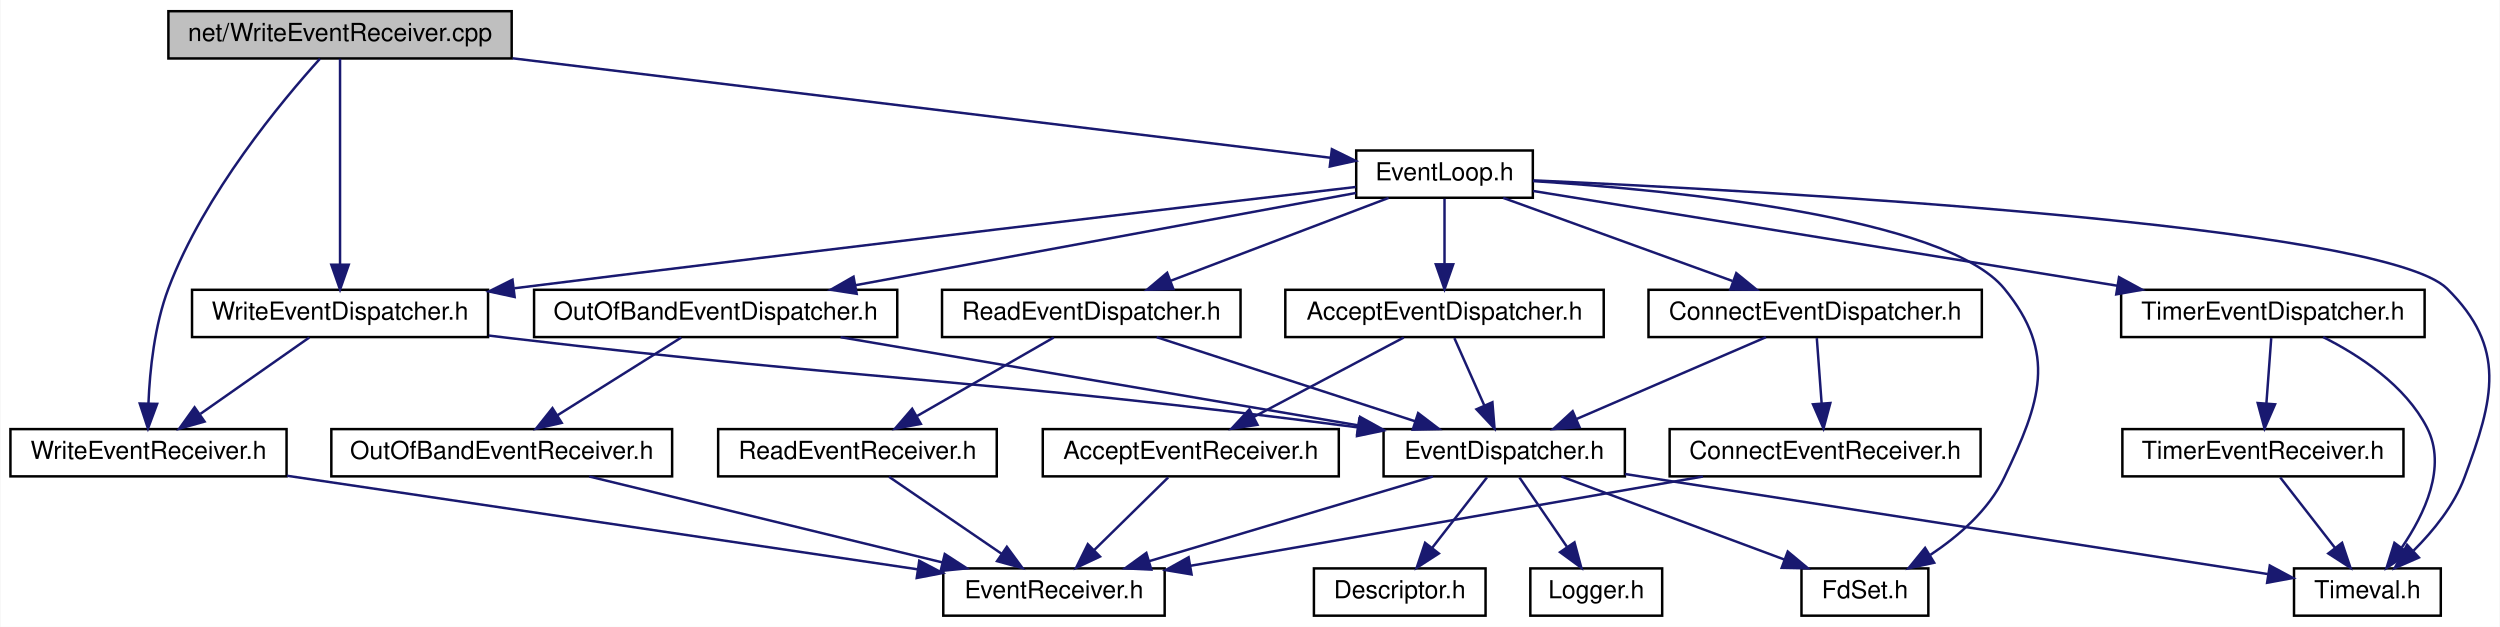
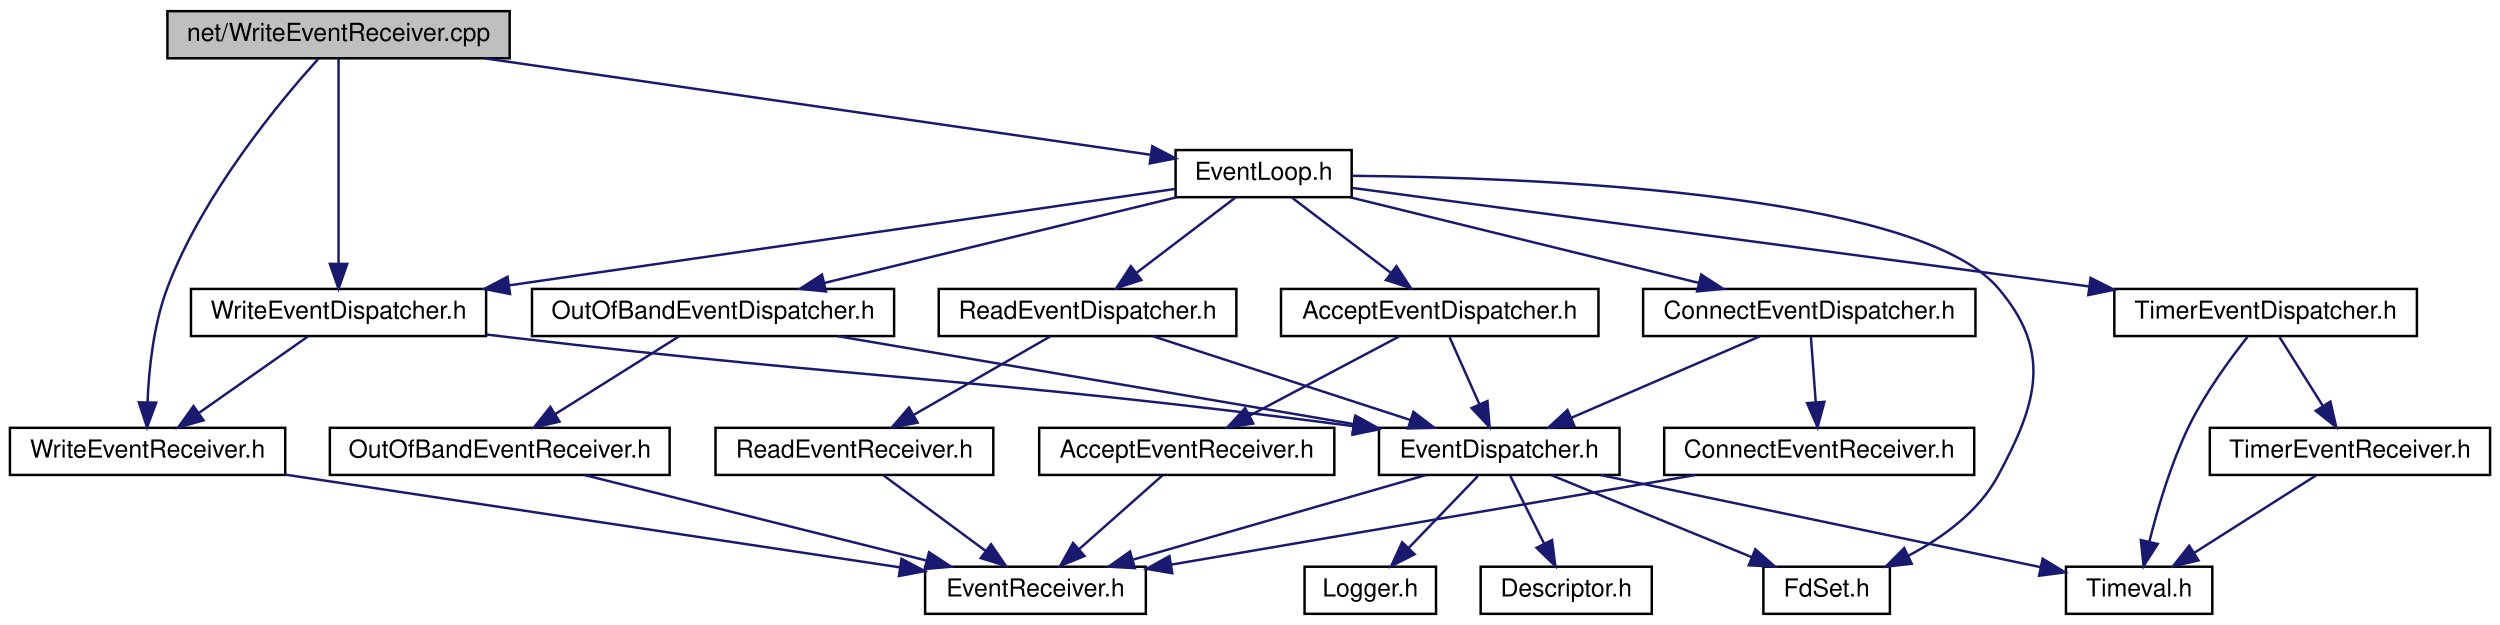
- <svg xmlns="http://www.w3.org/2000/svg" xmlns:xlink="http://www.w3.org/1999/xlink" width="1005pt" height="252pt" viewBox="0.00 0.00 1004.61 252.00">
+ <svg xmlns="http://www.w3.org/2000/svg" xmlns:xlink="http://www.w3.org/1999/xlink" width="1008pt" height="252pt" viewBox="0.00 0.00 1008.00 252.00">
  <g id="graph0" class="graph" transform="scale(1 1) rotate(0) translate(4 248)">
-     <polygon fill="white" stroke="transparent" points="-4,4 -4,-248 1000.61,-248 1000.61,4 -4,4" />
+     <polygon fill="white" stroke="transparent" points="-4,4 -4,-248 1004,-248 1004,4 -4,4" />
    <g id="node1" class="node">
      <g id="a_node1">
        <a xlink:title=" ">
          <polygon fill="#bfbfbf" stroke="black" points="63.5,-224.5 63.5,-243.5 201.5,-243.5 201.5,-224.5 63.5,-224.5" />
          <text text-anchor="middle" x="132.5" y="-231.5" font-family="Helvetica,sans-Serif" font-size="10.00">net/WriteEventReceiver.cpp</text>
        </a>
      </g>
    </g>
    <g id="node2" class="node">
      <g id="a_node2">
        <a xlink:href="_write_event_receiver_8h.html" target="_top" xlink:title=" ">
          <polygon fill="white" stroke="black" points="0,-56.5 0,-75.5 111,-75.5 111,-56.5 0,-56.5" />
          <text text-anchor="middle" x="55.5" y="-63.5" font-family="Helvetica,sans-Serif" font-size="10.00">WriteEventReceiver.h</text>
        </a>
      </g>
    </g>
    <g id="edge1" class="edge">
      <path fill="none" stroke="midnightblue" d="M124.42,-224.37C109.51,-207.89 77.9,-170.15 63.5,-132 57.91,-117.19 56.03,-99.27 55.49,-85.99" />
      <polygon fill="midnightblue" stroke="midnightblue" points="58.98,-85.65 55.29,-75.72 51.98,-85.79 58.98,-85.65" />
    </g>
    <g id="node4" class="node">
      <g id="a_node4">
        <a xlink:href="_event_loop_8h.html" target="_top" xlink:title=" ">
-           <polygon fill="white" stroke="black" points="541,-168.5 541,-187.5 612,-187.5 612,-168.5 541,-168.5" />
-           <text text-anchor="middle" x="576.5" y="-175.5" font-family="Helvetica,sans-Serif" font-size="10.00">EventLoop.h</text>
+           <polygon fill="white" stroke="black" points="470,-168.5 470,-187.5 541,-187.5 541,-168.5 470,-168.5" />
+           <text text-anchor="middle" x="505.5" y="-175.5" font-family="Helvetica,sans-Serif" font-size="10.00">EventLoop.h</text>
        </a>
      </g>
    </g>
    <g id="edge3" class="edge">
-       <path fill="none" stroke="midnightblue" d="M201.88,-224.56C293.61,-213.41 452.73,-194.05 530.73,-184.57" />
-       <polygon fill="midnightblue" stroke="midnightblue" points="531.22,-188.03 540.73,-183.35 530.38,-181.08 531.22,-188.03" />
+       <path fill="none" stroke="midnightblue" d="M191.6,-224.44C265.99,-213.67 392.18,-195.41 459.68,-185.63" />
+       <polygon fill="midnightblue" stroke="midnightblue" points="460.6,-189.04 469.99,-184.14 459.59,-182.11 460.6,-189.04" />
    </g>
    <g id="node20" class="node">
      <g id="a_node20">
        <a xlink:href="_write_event_dispatcher_8h.html" target="_top" xlink:title=" ">
          <polygon fill="white" stroke="black" points="73,-112.5 73,-131.5 192,-131.5 192,-112.5 73,-112.5" />
          <text text-anchor="middle" x="132.5" y="-119.5" font-family="Helvetica,sans-Serif" font-size="10.00">WriteEventDispatcher.h</text>
        </a>
      </g>
    </g>
-     <g id="edge34" class="edge">
+     <g id="edge33" class="edge">
      <path fill="none" stroke="midnightblue" d="M132.5,-224.37C132.5,-206.62 132.5,-165.67 132.5,-141.6" />
      <polygon fill="midnightblue" stroke="midnightblue" points="136,-141.59 132.5,-131.59 129,-141.59 136,-141.59" />
    </g>
    <g id="node3" class="node">
      <g id="a_node3">
        <a xlink:href="_event_receiver_8h.html" target="_top" xlink:title=" ">
-           <polygon fill="white" stroke="black" points="375,-0.5 375,-19.5 464,-19.5 464,-0.5 375,-0.5" />
-           <text text-anchor="middle" x="419.5" y="-7.5" font-family="Helvetica,sans-Serif" font-size="10.00">EventReceiver.h</text>
+           <polygon fill="white" stroke="black" points="369,-0.5 369,-19.5 458,-19.5 458,-0.5 369,-0.5" />
+           <text text-anchor="middle" x="413.5" y="-7.5" font-family="Helvetica,sans-Serif" font-size="10.00">EventReceiver.h</text>
        </a>
      </g>
    </g>
    <g id="edge2" class="edge">
-       <path fill="none" stroke="midnightblue" d="M111.18,-56.74C179.94,-46.54 296.18,-29.3 364.59,-19.15" />
-       <polygon fill="midnightblue" stroke="midnightblue" points="365.35,-22.57 374.73,-17.64 364.33,-15.65 365.35,-22.57" />
+       <path fill="none" stroke="midnightblue" d="M111.04,-56.62C178.58,-46.44 291.81,-29.35 358.91,-19.23" />
+       <polygon fill="midnightblue" stroke="midnightblue" points="359.5,-22.68 368.87,-17.73 358.46,-15.76 359.5,-22.68" />
    </g>
    <g id="node5" class="node">
      <g id="a_node5">
        <a xlink:href="_accept_event_dispatcher_8h.html" target="_top" xlink:title=" ">
          <polygon fill="white" stroke="black" points="512.5,-112.5 512.5,-131.5 640.5,-131.5 640.5,-112.5 512.5,-112.5" />
          <text text-anchor="middle" x="576.5" y="-119.5" font-family="Helvetica,sans-Serif" font-size="10.00">AcceptEventDispatcher.h</text>
        </a>
      </g>
    </g>
    <g id="edge4" class="edge">
-       <path fill="none" stroke="midnightblue" d="M576.5,-168.08C576.5,-161.01 576.5,-150.86 576.5,-141.99" />
-       <polygon fill="midnightblue" stroke="midnightblue" points="580,-141.75 576.5,-131.75 573,-141.75 580,-141.75" />
+       <path fill="none" stroke="midnightblue" d="M516.91,-168.32C527.61,-160.18 543.84,-147.84 556.66,-138.09" />
+       <polygon fill="midnightblue" stroke="midnightblue" points="559.04,-140.67 564.89,-131.83 554.81,-135.1 559.04,-140.67" />
    </g>
    <g id="node9" class="node">
      <g id="a_node9">
        <a xlink:href="_fd_set_8h.html" target="_top" xlink:title=" ">
-           <polygon fill="white" stroke="black" points="720,-0.5 720,-19.5 771,-19.5 771,-0.5 720,-0.5" />
-           <text text-anchor="middle" x="745.5" y="-7.5" font-family="Helvetica,sans-Serif" font-size="10.00">FdSet.h</text>
+           <polygon fill="white" stroke="black" points="707,-0.5 707,-19.5 758,-19.5 758,-0.5 707,-0.5" />
+           <text text-anchor="middle" x="732.5" y="-7.5" font-family="Helvetica,sans-Serif" font-size="10.00">FdSet.h</text>
        </a>
      </g>
    </g>
    <g id="edge17" class="edge">
-       <path fill="none" stroke="midnightblue" d="M612.04,-175.2C669.3,-171.48 777.95,-160.73 801.5,-132 822.91,-105.88 816.1,-86.46 801.5,-56 795.25,-42.95 783.16,-32.49 771.82,-24.95" />
-       <polygon fill="midnightblue" stroke="midnightblue" points="773.35,-21.79 763,-19.54 769.69,-27.75 773.35,-21.79" />
-     </g>
-     <g id="node11" class="node">
-       <g id="a_node11">
-         <a xlink:href="_timeval_8h.html" target="_top" xlink:title=" ">
-           <polygon fill="white" stroke="black" points="918,-0.5 918,-19.5 977,-19.5 977,-0.5 918,-0.5" />
-           <text text-anchor="middle" x="947.5" y="-7.5" font-family="Helvetica,sans-Serif" font-size="10.00">Timeval.h</text>
-         </a>
-       </g>
-     </g>
-     <g id="edge30" class="edge">
-       <path fill="none" stroke="midnightblue" d="M612.29,-175.5C706.08,-171.22 953.57,-157.59 979.5,-132 1003.64,-108.17 998.36,-87.78 986.5,-56 982.33,-44.81 973.98,-34.56 966.08,-26.68" />
-       <polygon fill="midnightblue" stroke="midnightblue" points="968.2,-23.87 958.49,-19.63 963.44,-29 968.2,-23.87" />
+       <path fill="none" stroke="midnightblue" d="M541.19,-177.11C612.43,-176.49 768.3,-170.63 801.5,-132 823.52,-106.38 817.59,-85.7 801.5,-56 793.75,-41.7 779.27,-31.22 765.56,-23.99" />
+       <polygon fill="midnightblue" stroke="midnightblue" points="766.81,-20.71 756.29,-19.5 763.76,-27.01 766.81,-20.71" />
    </g>
    <g id="node12" class="node">
      <g id="a_node12">
        <a xlink:href="_connect_event_dispatcher_8h.html" target="_top" xlink:title=" ">
          <polygon fill="white" stroke="black" points="658.5,-112.5 658.5,-131.5 792.5,-131.5 792.5,-112.5 658.5,-112.5" />
          <text text-anchor="middle" x="725.5" y="-119.5" font-family="Helvetica,sans-Serif" font-size="10.00">ConnectEventDispatcher.h</text>
        </a>
      </g>
    </g>
    <g id="edge13" class="edge">
-       <path fill="none" stroke="midnightblue" d="M600.11,-168.44C624.96,-159.44 664.27,-145.19 692.25,-135.05" />
-       <polygon fill="midnightblue" stroke="midnightblue" points="693.79,-138.21 702,-131.52 691.41,-131.63 693.79,-138.21" />
+       <path fill="none" stroke="midnightblue" d="M540.36,-168.44C578.42,-159.1 639.46,-144.12 680.96,-133.93" />
+       <polygon fill="midnightblue" stroke="midnightblue" points="681.93,-137.3 690.8,-131.52 680.26,-130.5 681.93,-137.3" />
    </g>
    <g id="node14" class="node">
      <g id="a_node14">
        <a xlink:href="_out_of_band_event_dispatcher_8h.html" target="_top" xlink:title=" ">
          <polygon fill="white" stroke="black" points="210.5,-112.5 210.5,-131.5 356.5,-131.5 356.5,-112.5 210.5,-112.5" />
          <text text-anchor="middle" x="283.5" y="-119.5" font-family="Helvetica,sans-Serif" font-size="10.00">OutOfBandEventDispatcher.h</text>
        </a>
      </g>
    </g>
    <g id="edge18" class="edge">
-       <path fill="none" stroke="midnightblue" d="M540.87,-170.43C490.77,-161.2 399.01,-144.29 339.68,-133.35" />
-       <polygon fill="midnightblue" stroke="midnightblue" points="340.19,-129.89 329.72,-131.52 338.92,-136.77 340.19,-129.89" />
+       <path fill="none" stroke="midnightblue" d="M470.32,-168.44C431.92,-159.1 370.32,-144.12 328.44,-133.93" />
+       <polygon fill="midnightblue" stroke="midnightblue" points="329.06,-130.48 318.51,-131.52 327.4,-137.28 329.06,-130.48" />
    </g>
    <g id="node16" class="node">
      <g id="a_node16">
        <a xlink:href="_read_event_dispatcher_8h.html" target="_top" xlink:title=" ">
          <polygon fill="white" stroke="black" points="374.5,-112.5 374.5,-131.5 494.5,-131.5 494.5,-112.5 374.5,-112.5" />
          <text text-anchor="middle" x="434.5" y="-119.5" font-family="Helvetica,sans-Serif" font-size="10.00">ReadEventDispatcher.h</text>
        </a>
      </g>
    </g>
    <g id="edge22" class="edge">
-       <path fill="none" stroke="midnightblue" d="M554,-168.44C530.42,-159.48 493.18,-145.31 466.54,-135.18" />
-       <polygon fill="midnightblue" stroke="midnightblue" points="467.49,-131.8 456.9,-131.52 465,-138.34 467.49,-131.8" />
+       <path fill="none" stroke="midnightblue" d="M494.09,-168.32C483.39,-160.18 467.16,-147.84 454.34,-138.09" />
+       <polygon fill="midnightblue" stroke="midnightblue" points="456.19,-135.1 446.11,-131.83 451.96,-140.67 456.19,-135.1" />
    </g>
    <g id="node18" class="node">
      <g id="a_node18">
        <a xlink:href="_timer_event_dispatcher_8h.html" target="_top" xlink:title=" ">
          <polygon fill="white" stroke="black" points="848.5,-112.5 848.5,-131.5 970.5,-131.5 970.5,-112.5 848.5,-112.5" />
          <text text-anchor="middle" x="909.5" y="-119.5" font-family="Helvetica,sans-Serif" font-size="10.00">TimerEventDispatcher.h</text>
        </a>
      </g>
    </g>
    <g id="edge26" class="edge">
-       <path fill="none" stroke="midnightblue" d="M612.14,-171.22C668.19,-162.13 777.69,-144.37 847.03,-133.13" />
-       <polygon fill="midnightblue" stroke="midnightblue" points="847.65,-136.58 856.96,-131.52 846.53,-129.67 847.65,-136.58" />
-     </g>
-     <g id="edge31" class="edge">
-       <path fill="none" stroke="midnightblue" d="M540.81,-172.84C475.82,-165.24 333.56,-148.48 202.55,-132.12" />
-       <polygon fill="midnightblue" stroke="midnightblue" points="202.69,-128.61 192.33,-130.84 201.82,-135.56 202.69,-128.61" />
+       <path fill="none" stroke="midnightblue" d="M541.35,-172.21C607.85,-163.32 751.44,-144.13 838.33,-132.51" />
+       <polygon fill="midnightblue" stroke="midnightblue" points="838.93,-135.96 848.38,-131.17 838.01,-129.03 838.93,-135.96" />
+     </g>
+     <g id="edge30" class="edge">
+       <path fill="none" stroke="midnightblue" d="M469.74,-171.82C408.01,-162.89 280.48,-144.42 201.15,-132.94" />
+       <polygon fill="midnightblue" stroke="midnightblue" points="201.64,-129.47 191.25,-131.5 200.64,-136.4 201.64,-129.47" />
    </g>
    <g id="node6" class="node">
      <g id="a_node6">
        <a xlink:href="_accept_event_receiver_8h.html" target="_top" xlink:title=" ">
          <polygon fill="white" stroke="black" points="415,-56.5 415,-75.5 534,-75.5 534,-56.5 415,-56.5" />
          <text text-anchor="middle" x="474.5" y="-63.5" font-family="Helvetica,sans-Serif" font-size="10.00">AcceptEventReceiver.h</text>
        </a>
      </g>
    </g>
    <g id="edge5" class="edge">
      <path fill="none" stroke="midnightblue" d="M560.11,-112.32C543.83,-103.7 518.63,-90.36 499.78,-80.39" />
      <polygon fill="midnightblue" stroke="midnightblue" points="501.32,-77.24 490.85,-75.65 498.05,-83.43 501.32,-77.24" />
    </g>
    <g id="node7" class="node">
      <g id="a_node7">
        <a xlink:href="_event_dispatcher_8h.html" target="_top" xlink:title=" ">
          <polygon fill="white" stroke="black" points="552,-56.5 552,-75.5 649,-75.5 649,-56.5 552,-56.5" />
          <text text-anchor="middle" x="600.5" y="-63.5" font-family="Helvetica,sans-Serif" font-size="10.00">EventDispatcher.h</text>
        </a>
      </g>
    </g>
    <g id="edge7" class="edge">
      <path fill="none" stroke="midnightblue" d="M580.46,-112.08C583.71,-104.77 588.42,-94.18 592.45,-85.1" />
      <polygon fill="midnightblue" stroke="midnightblue" points="595.75,-86.31 596.61,-75.75 589.35,-83.47 595.75,-86.31" />
    </g>
    <g id="edge6" class="edge">
-       <path fill="none" stroke="midnightblue" d="M465.42,-56.08C457.33,-48.14 445.3,-36.34 435.59,-26.8" />
-       <polygon fill="midnightblue" stroke="midnightblue" points="438,-24.26 428.41,-19.75 433.1,-29.25 438,-24.26" />
+       <path fill="none" stroke="midnightblue" d="M464.7,-56.32C455.68,-48.34 442.09,-36.31 431.18,-26.65" />
+       <polygon fill="midnightblue" stroke="midnightblue" points="433.29,-23.84 423.48,-19.83 428.65,-29.08 433.29,-23.84" />
    </g>
    <g id="edge9" class="edge">
-       <path fill="none" stroke="midnightblue" d="M571.82,-56.44C540.97,-47.24 491.77,-32.56 457.67,-22.39" />
-       <polygon fill="midnightblue" stroke="midnightblue" points="458.63,-19.02 448.05,-19.52 456.63,-25.73 458.63,-19.02" />
+       <path fill="none" stroke="midnightblue" d="M570.87,-56.44C539,-47.24 488.17,-32.56 452.94,-22.39" />
+       <polygon fill="midnightblue" stroke="midnightblue" points="453.57,-18.93 442.99,-19.52 451.63,-25.65 453.57,-18.93" />
    </g>
    <g id="node8" class="node">
      <g id="a_node8">
        <a xlink:href="_descriptor_8h.html" target="_top" xlink:title=" ">
-           <polygon fill="white" stroke="black" points="524,-0.5 524,-19.5 593,-19.5 593,-0.5 524,-0.5" />
-           <text text-anchor="middle" x="558.5" y="-7.5" font-family="Helvetica,sans-Serif" font-size="10.00">Descriptor.h</text>
+           <polygon fill="white" stroke="black" points="593,-0.5 593,-19.5 662,-19.5 662,-0.5 593,-0.5" />
+           <text text-anchor="middle" x="627.5" y="-7.5" font-family="Helvetica,sans-Serif" font-size="10.00">Descriptor.h</text>
        </a>
      </g>
    </g>
    <g id="edge8" class="edge">
-       <path fill="none" stroke="midnightblue" d="M593.56,-56.08C587.57,-48.38 578.75,-37.03 571.45,-27.65" />
-       <polygon fill="midnightblue" stroke="midnightblue" points="574.21,-25.5 565.31,-19.75 568.68,-29.79 574.21,-25.5" />
+       <path fill="none" stroke="midnightblue" d="M604.96,-56.08C608.65,-48.69 614.02,-37.95 618.59,-28.81" />
+       <polygon fill="midnightblue" stroke="midnightblue" points="621.78,-30.26 623.12,-19.75 615.52,-27.13 621.78,-30.26" />
    </g>
    <g id="edge10" class="edge">
-       <path fill="none" stroke="midnightblue" d="M623.48,-56.44C647.66,-47.44 685.92,-33.19 713.15,-23.05" />
-       <polygon fill="midnightblue" stroke="midnightblue" points="714.48,-26.29 722.63,-19.52 712.04,-19.73 714.48,-26.29" />
+       <path fill="none" stroke="midnightblue" d="M621.42,-56.44C643.24,-47.52 677.65,-33.44 702.39,-23.32" />
+       <polygon fill="midnightblue" stroke="midnightblue" points="703.75,-26.54 711.68,-19.52 701.1,-20.06 703.75,-26.54" />
    </g>
    <g id="node10" class="node">
      <g id="a_node10">
        <a xlink:href="_logger_8h.html" target="_top" xlink:title=" ">
-           <polygon fill="white" stroke="black" points="611,-0.5 611,-19.5 664,-19.5 664,-0.5 611,-0.5" />
-           <text text-anchor="middle" x="637.5" y="-7.5" font-family="Helvetica,sans-Serif" font-size="10.00">Logger.h</text>
+           <polygon fill="white" stroke="black" points="522,-0.5 522,-19.5 575,-19.5 575,-0.5 522,-0.5" />
+           <text text-anchor="middle" x="548.5" y="-7.5" font-family="Helvetica,sans-Serif" font-size="10.00">Logger.h</text>
        </a>
      </g>
    </g>
    <g id="edge11" class="edge">
-       <path fill="none" stroke="midnightblue" d="M606.61,-56.08C611.78,-48.53 619.35,-37.49 625.69,-28.23" />
-       <polygon fill="midnightblue" stroke="midnightblue" points="628.74,-29.98 631.5,-19.75 622.96,-26.02 628.74,-29.98" />
+       <path fill="none" stroke="midnightblue" d="M591.91,-56.08C584.34,-48.22 573.12,-36.57 563.99,-27.08" />
+       <polygon fill="midnightblue" stroke="midnightblue" points="566.38,-24.53 556.93,-19.75 561.34,-29.38 566.38,-24.53" />
+     </g>
+     <g id="node11" class="node">
+       <g id="a_node11">
+         <a xlink:href="_timeval_8h.html" target="_top" xlink:title=" ">
+           <polygon fill="white" stroke="black" points="829,-0.5 829,-19.5 888,-19.5 888,-0.5 829,-0.5" />
+           <text text-anchor="middle" x="858.5" y="-7.5" font-family="Helvetica,sans-Serif" font-size="10.00">Timeval.h</text>
+         </a>
+       </g>
    </g>
    <g id="edge12" class="edge">
-       <path fill="none" stroke="midnightblue" d="M649.11,-57.43C718.2,-46.68 843.48,-27.19 907.5,-17.22" />
-       <polygon fill="midnightblue" stroke="midnightblue" points="908.26,-20.65 917.6,-15.65 907.18,-13.73 908.26,-20.65" />
+       <path fill="none" stroke="midnightblue" d="M641.38,-56.44C689.96,-46.28 770.48,-29.42 818.62,-19.35" />
+       <polygon fill="midnightblue" stroke="midnightblue" points="819.6,-22.72 828.67,-17.24 818.16,-15.87 819.6,-22.72" />
    </g>
    <g id="edge16" class="edge">
      <path fill="none" stroke="midnightblue" d="M705.69,-112.44C685.21,-103.6 653.02,-89.69 629.64,-79.59" />
      <polygon fill="midnightblue" stroke="midnightblue" points="630.78,-76.27 620.21,-75.52 628.01,-82.7 630.78,-76.27" />
    </g>
    <g id="node13" class="node">
      <g id="a_node13">
        <a xlink:href="_connect_event_receiver_8h.html" target="_top" xlink:title=" ">
          <polygon fill="white" stroke="black" points="667,-56.5 667,-75.5 792,-75.5 792,-56.5 667,-56.5" />
          <text text-anchor="middle" x="729.5" y="-63.5" font-family="Helvetica,sans-Serif" font-size="10.00">ConnectEventReceiver.h</text>
        </a>
      </g>
    </g>
    <g id="edge14" class="edge">
      <path fill="none" stroke="midnightblue" d="M726.16,-112.08C726.68,-105.01 727.44,-94.86 728.09,-85.99" />
      <polygon fill="midnightblue" stroke="midnightblue" points="731.6,-85.98 728.85,-75.75 724.62,-85.47 731.6,-85.98" />
    </g>
    <g id="edge15" class="edge">
-       <path fill="none" stroke="midnightblue" d="M680.38,-56.44C624.33,-46.68 532.9,-30.75 474.51,-20.58" />
-       <polygon fill="midnightblue" stroke="midnightblue" points="474.82,-17.08 464.36,-18.82 473.62,-23.98 474.82,-17.08" />
+       <path fill="none" stroke="midnightblue" d="M679.43,-56.44C621.85,-46.6 527.64,-30.5 468.18,-20.34" />
+       <polygon fill="midnightblue" stroke="midnightblue" points="468.67,-16.88 458.23,-18.64 467.5,-23.78 468.67,-16.88" />
    </g>
    <g id="edge19" class="edge">
      <path fill="none" stroke="midnightblue" d="M333.73,-112.44C390.25,-102.81 481.97,-87.19 541.76,-77.01" />
      <polygon fill="midnightblue" stroke="midnightblue" points="542.54,-80.42 551.81,-75.29 541.36,-73.52 542.54,-80.42" />
    </g>
    <g id="node15" class="node">
      <g id="a_node15">
        <a xlink:href="_out_of_band_event_receiver_8h.html" target="_top" xlink:title=" ">
          <polygon fill="white" stroke="black" points="129,-56.5 129,-75.5 266,-75.5 266,-56.5 129,-56.5" />
          <text text-anchor="middle" x="197.5" y="-63.5" font-family="Helvetica,sans-Serif" font-size="10.00">OutOfBandEventReceiver.h</text>
        </a>
      </g>
    </g>
    <g id="edge20" class="edge">
      <path fill="none" stroke="midnightblue" d="M269.68,-112.32C256.27,-103.9 235.68,-90.97 219.91,-81.07" />
      <polygon fill="midnightblue" stroke="midnightblue" points="221.61,-78.01 211.28,-75.65 217.89,-83.94 221.61,-78.01" />
    </g>
    <g id="edge21" class="edge">
-       <path fill="none" stroke="midnightblue" d="M232.68,-56.44C271.08,-47.1 332.68,-32.12 374.56,-21.93" />
-       <polygon fill="midnightblue" stroke="midnightblue" points="375.6,-25.28 384.49,-19.52 373.94,-18.48 375.6,-25.28" />
+       <path fill="none" stroke="midnightblue" d="M231.73,-56.44C269.01,-47.12 328.77,-32.18 369.51,-22" />
+       <polygon fill="midnightblue" stroke="midnightblue" points="370.58,-25.34 379.43,-19.52 368.88,-18.55 370.58,-25.34" />
    </g>
    <g id="edge23" class="edge">
      <path fill="none" stroke="midnightblue" d="M460.8,-112.44C488.85,-103.32 533.44,-88.81 564.68,-78.65" />
      <polygon fill="midnightblue" stroke="midnightblue" points="565.89,-81.94 574.32,-75.52 563.73,-75.28 565.89,-81.94" />
    </g>
    <g id="node17" class="node">
      <g id="a_node17">
        <a xlink:href="_read_event_receiver_8h.html" target="_top" xlink:title=" ">
          <polygon fill="white" stroke="black" points="284.5,-56.5 284.5,-75.5 396.5,-75.5 396.5,-56.5 284.5,-56.5" />
          <text text-anchor="middle" x="340.5" y="-63.5" font-family="Helvetica,sans-Serif" font-size="10.00">ReadEventReceiver.h</text>
        </a>
      </g>
    </g>
    <g id="edge24" class="edge">
      <path fill="none" stroke="midnightblue" d="M419.4,-112.32C404.6,-103.82 381.81,-90.73 364.52,-80.8" />
      <polygon fill="midnightblue" stroke="midnightblue" points="365.98,-77.6 355.57,-75.65 362.49,-83.67 365.98,-77.6" />
    </g>
    <g id="edge25" class="edge">
-       <path fill="none" stroke="midnightblue" d="M353.19,-56.32C365.4,-47.98 384.08,-35.21 398.5,-25.35" />
-       <polygon fill="midnightblue" stroke="midnightblue" points="400.56,-28.19 406.84,-19.65 396.61,-22.41 400.56,-28.19" />
+       <path fill="none" stroke="midnightblue" d="M352.23,-56.32C363.34,-48.11 380.24,-35.6 393.48,-25.81" />
+       <polygon fill="midnightblue" stroke="midnightblue" points="395.6,-28.59 401.56,-19.83 391.44,-22.97 395.6,-28.59" />
    </g>
    <g id="edge29" class="edge">
-       <path fill="none" stroke="midnightblue" d="M929.72,-112.49C944.27,-105.17 962.8,-93.06 971.5,-76 979.49,-60.33 970.52,-41.35 961.36,-27.95" />
-       <polygon fill="midnightblue" stroke="midnightblue" points="963.97,-25.61 955.19,-19.68 958.36,-29.79 963.97,-25.61" />
+       <path fill="none" stroke="midnightblue" d="M902.22,-112.2C895.31,-103.47 885.03,-89.49 878.5,-76 871.27,-61.06 865.94,-42.92 862.62,-29.6" />
+       <polygon fill="midnightblue" stroke="midnightblue" points="865.99,-28.66 860.29,-19.73 859.18,-30.26 865.99,-28.66" />
    </g>
    <g id="node19" class="node">
      <g id="a_node19">
        <a xlink:href="_timer_event_receiver_8h.html" target="_top" xlink:title=" ">
-           <polygon fill="white" stroke="black" points="849,-56.5 849,-75.5 962,-75.5 962,-56.5 849,-56.5" />
-           <text text-anchor="middle" x="905.5" y="-63.5" font-family="Helvetica,sans-Serif" font-size="10.00">TimerEventReceiver.h</text>
+           <polygon fill="white" stroke="black" points="887,-56.5 887,-75.5 1000,-75.5 1000,-56.5 887,-56.5" />
+           <text text-anchor="middle" x="943.5" y="-63.5" font-family="Helvetica,sans-Serif" font-size="10.00">TimerEventReceiver.h</text>
        </a>
      </g>
    </g>
    <g id="edge27" class="edge">
-       <path fill="none" stroke="midnightblue" d="M908.84,-112.08C908.32,-105.01 907.56,-94.86 906.91,-85.99" />
-       <polygon fill="midnightblue" stroke="midnightblue" points="910.38,-85.47 906.15,-75.75 903.4,-85.98 910.38,-85.47" />
+       <path fill="none" stroke="midnightblue" d="M915.11,-112.08C919.87,-104.53 926.82,-93.49 932.65,-84.23" />
+       <polygon fill="midnightblue" stroke="midnightblue" points="935.62,-86.08 937.99,-75.75 929.7,-82.35 935.62,-86.08" />
    </g>
    <g id="edge28" class="edge">
-       <path fill="none" stroke="midnightblue" d="M912.44,-56.08C918.43,-48.38 927.25,-37.03 934.55,-27.65" />
-       <polygon fill="midnightblue" stroke="midnightblue" points="937.32,-29.79 940.69,-19.75 931.79,-25.5 937.32,-29.79" />
-     </g>
-     <g id="edge33" class="edge">
+       <path fill="none" stroke="midnightblue" d="M929.84,-56.32C916.58,-47.9 896.23,-34.97 880.65,-25.07" />
+       <polygon fill="midnightblue" stroke="midnightblue" points="882.44,-22.06 872.12,-19.65 878.69,-27.97 882.44,-22.06" />
+     </g>
+     <g id="edge32" class="edge">
      <path fill="none" stroke="midnightblue" d="M120.13,-112.32C108.34,-104.06 90.37,-91.45 76.36,-81.63" />
      <polygon fill="midnightblue" stroke="midnightblue" points="78.04,-78.53 67.84,-75.65 74.02,-84.26 78.04,-78.53" />
    </g>
-     <g id="edge32" class="edge">
+     <g id="edge31" class="edge">
      <path fill="none" stroke="midnightblue" d="M192.33,-113.1C195.43,-112.72 198.5,-112.35 201.5,-112 350.03,-94.5 390.25,-95.86 541.58,-76.2" />
      <polygon fill="midnightblue" stroke="midnightblue" points="542.25,-79.64 551.71,-74.87 541.34,-72.7 542.25,-79.64" />
    </g>
  </g>
</svg>
